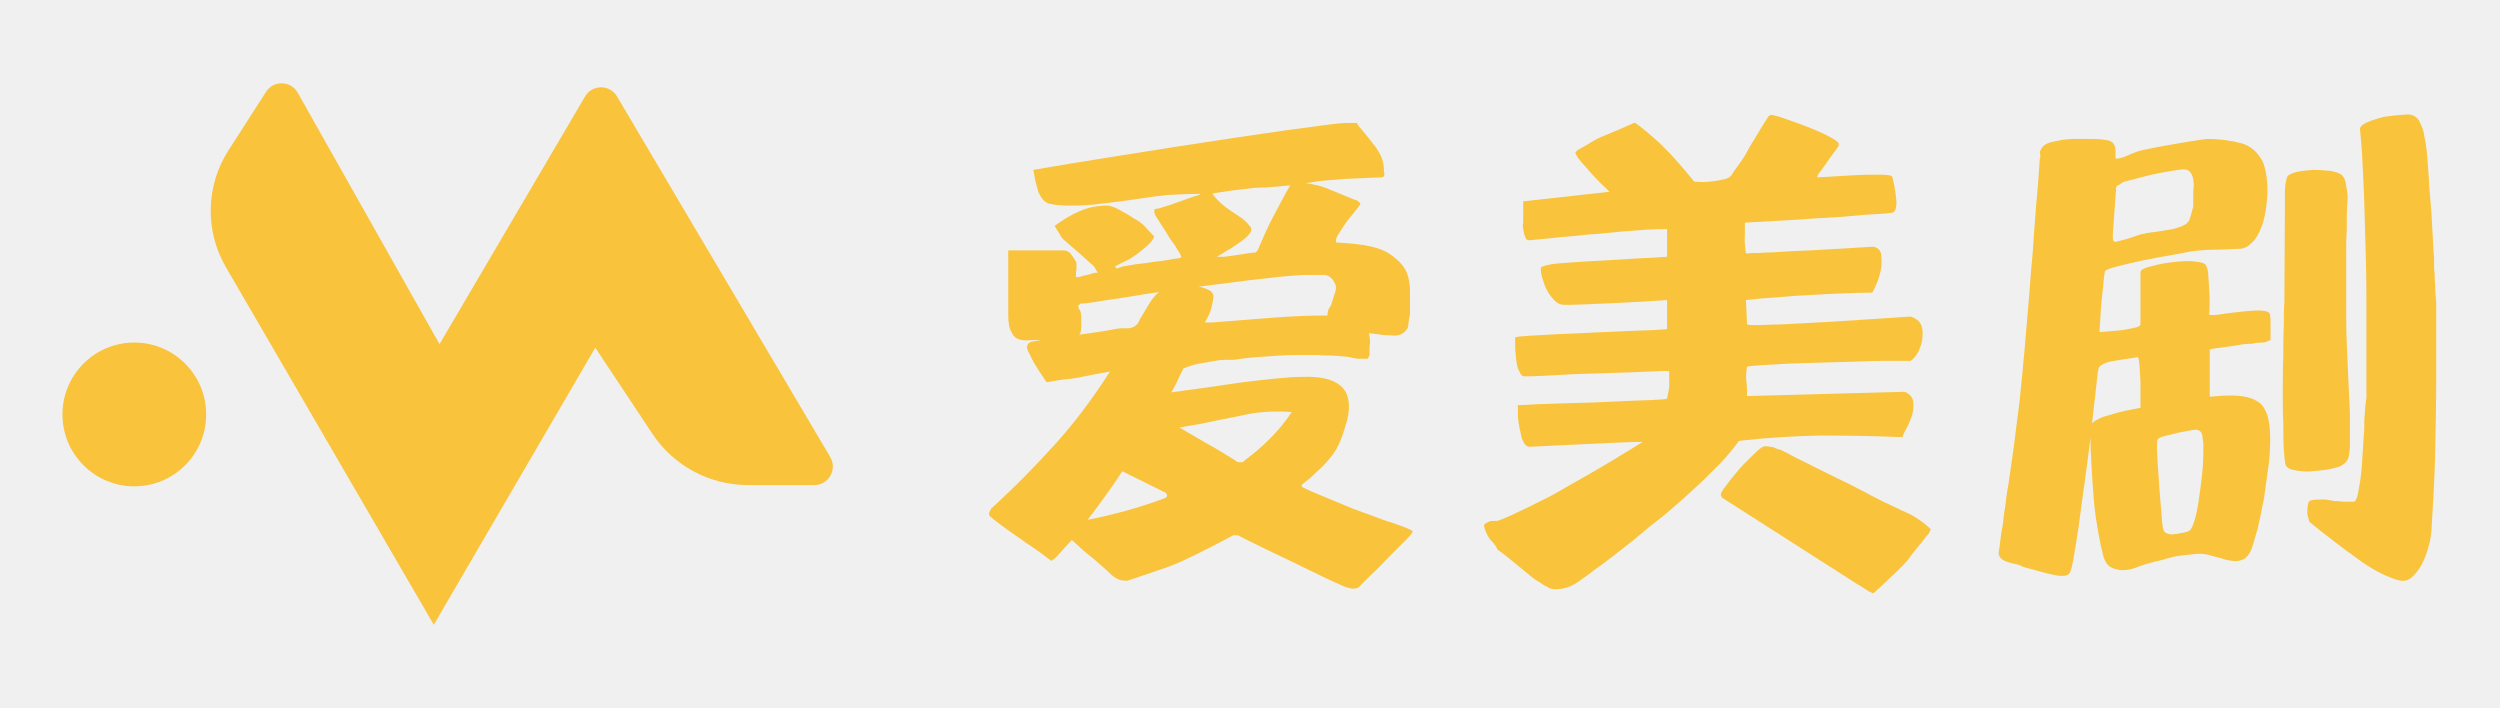
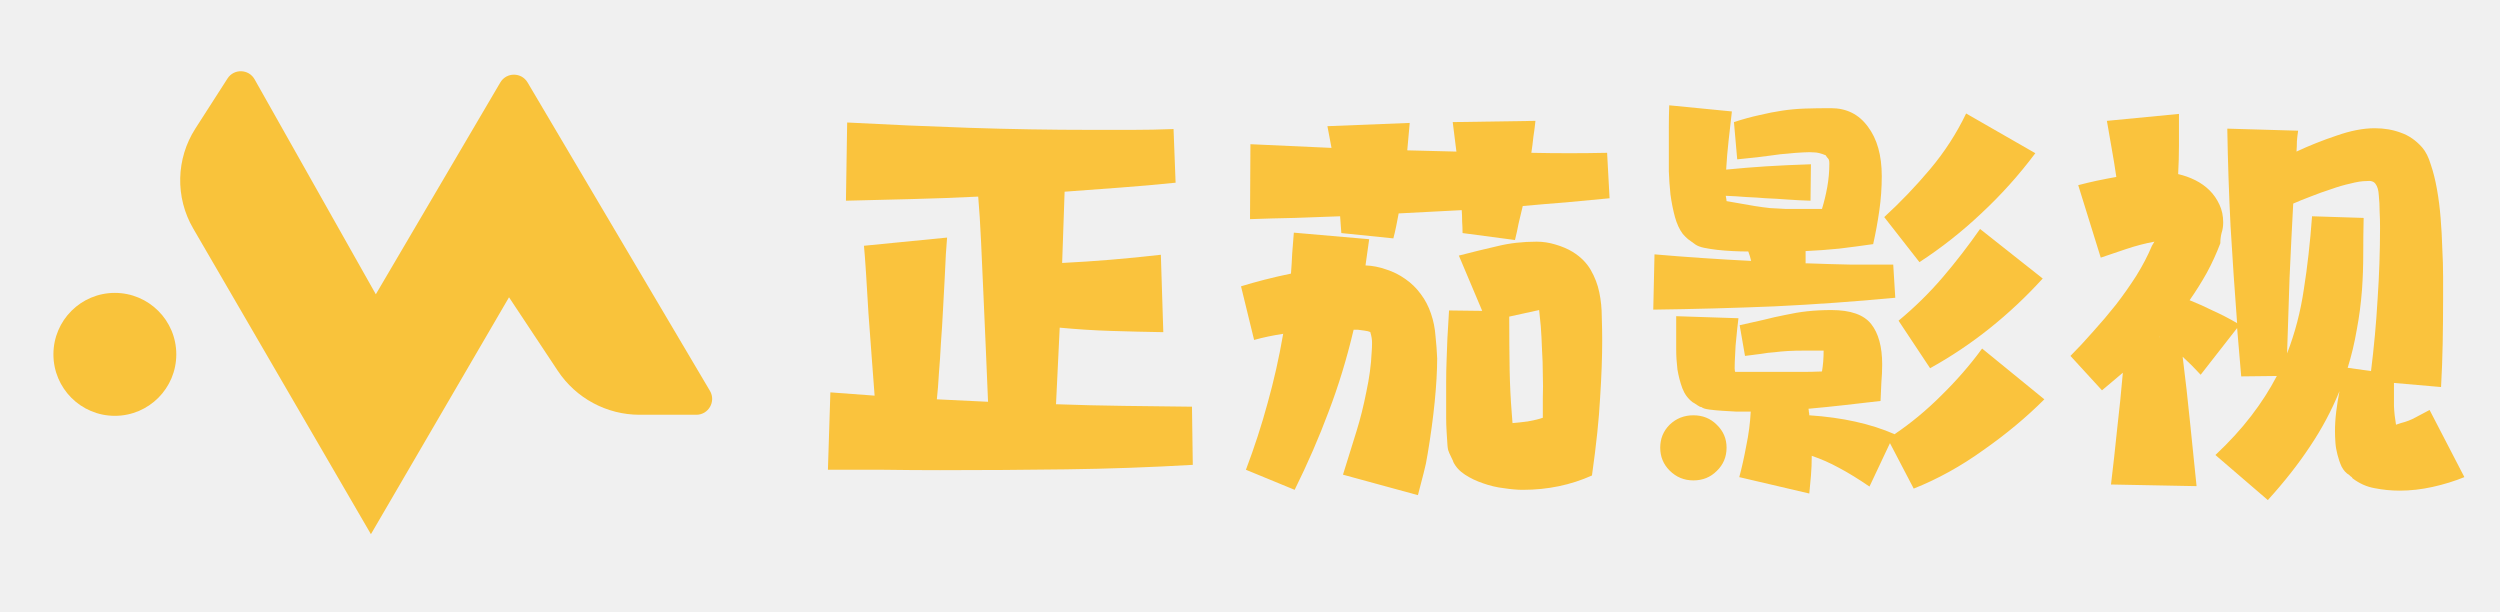
- <svg xmlns="http://www.w3.org/2000/svg" width="113" height="32" viewBox="0 0 113 32" fill="none">
-   <g clip-path="url(#clip0_18248_32481)">
-     <path d="M10.211 12.076L19.607 28.237L26.907 15.714L29.485 19.602C30.447 21.053 32.071 21.925 33.81 21.925H36.808C37.456 21.925 37.856 21.22 37.529 20.662L27.888 4.358C27.564 3.81 26.771 3.81 26.447 4.358L19.866 15.555L13.457 4.191C13.147 3.643 12.366 3.619 12.026 4.15L10.327 6.796C9.3 8.395 9.255 10.435 10.211 12.076Z" fill="#F9C33B" />
-     <path d="M6.071 21.982C7.865 21.982 9.319 20.527 9.319 18.732C9.319 16.938 7.865 15.483 6.071 15.483C4.277 15.483 2.823 16.938 2.823 18.732C2.823 20.527 4.277 21.982 6.071 21.982Z" fill="#F9C33B" />
+ <svg xmlns="http://www.w3.org/2000/svg" width="180" height="44" viewBox="0 0 180 44" fill="none">
+   <g clip-path="url(#clip0_22093_72491)">
+     <path d="M13.909 16.449L26.706 38.461L36.649 21.404L40.161 26.699C41.471 28.676 43.684 29.863 46.052 29.863H50.136C51.018 29.863 51.563 28.903 51.117 28.144L37.985 5.936C37.544 5.19 36.465 5.19 36.023 5.936L27.059 21.188L18.33 5.709C17.907 4.962 16.843 4.93 16.381 5.652L14.066 9.257C12.669 11.434 12.607 14.213 13.909 16.449Z" fill="#F9C33B" />
+     <path d="M8.269 29.94C10.712 29.94 12.693 27.959 12.693 25.514C12.693 23.07 10.712 21.088 8.269 21.088C5.826 21.088 3.846 23.07 3.846 25.514C3.846 27.959 5.826 29.94 8.269 29.94Z" fill="#F9C33B" />
  </g>
-   <g clip-path="url(#clip1_18248_32481)">
-     <path d="M53.256 17.13C53.184 17.323 53.064 17.516 52.943 17.733C53.449 17.661 53.979 17.588 54.533 17.516C55.087 17.444 55.641 17.347 56.195 17.275C56.749 17.203 57.255 17.154 57.712 17.106C58.17 17.058 58.555 17.034 58.868 17.034C59.663 17.01 60.241 17.13 60.602 17.444C60.964 17.757 61.06 18.288 60.891 18.987C60.819 19.252 60.723 19.566 60.602 19.879C60.482 20.192 60.313 20.482 60.121 20.699C59.928 20.94 59.711 21.157 59.494 21.35C59.278 21.567 59.061 21.736 58.844 21.904V22.001C58.868 22.025 59.109 22.146 59.519 22.314C59.928 22.483 60.458 22.7 61.084 22.965C61.397 23.086 61.734 23.207 62.072 23.327C62.385 23.448 62.698 23.568 62.963 23.641C63.228 23.737 63.444 23.809 63.613 23.882C63.782 23.954 63.854 24.002 63.854 24.026C63.854 24.075 63.733 24.219 63.517 24.436C63.3 24.653 63.035 24.919 62.77 25.184C62.505 25.473 62.24 25.738 61.975 25.98C61.71 26.245 61.542 26.413 61.469 26.486C61.421 26.558 61.325 26.606 61.18 26.606C61.036 26.606 60.867 26.558 60.651 26.462C60.53 26.413 60.217 26.269 59.711 26.028C59.205 25.787 58.675 25.521 58.121 25.256C57.471 24.943 56.749 24.605 55.954 24.195H55.737C55.279 24.436 54.894 24.653 54.533 24.822C54.172 25.015 53.81 25.184 53.449 25.353C53.088 25.521 52.702 25.666 52.317 25.787C51.907 25.931 51.474 26.076 50.968 26.245H50.824C50.655 26.245 50.486 26.172 50.318 26.052C50.294 26.028 50.173 25.931 50.005 25.762C49.812 25.594 49.619 25.425 49.403 25.232C49.186 25.063 48.969 24.894 48.8 24.726C48.632 24.581 48.536 24.485 48.511 24.46L48.439 24.412L48.174 24.701L47.717 25.208C47.596 25.304 47.524 25.353 47.524 25.353L47.235 25.136C47.235 25.136 47.115 25.039 46.874 24.87C46.609 24.701 46.344 24.509 46.031 24.292C45.718 24.075 45.453 23.882 45.188 23.689C44.923 23.496 44.754 23.351 44.706 23.279V23.182L44.802 22.989C45.886 22.001 46.85 21.012 47.741 20.024C48.632 19.035 49.427 17.95 50.173 16.793C49.764 16.865 49.379 16.937 49.017 17.01C48.704 17.082 48.367 17.13 48.054 17.154C47.741 17.203 47.476 17.251 47.307 17.275C47.139 17.01 46.97 16.793 46.85 16.576C46.729 16.407 46.633 16.214 46.561 16.045C46.464 15.876 46.416 15.756 46.416 15.683C46.44 15.563 46.512 15.466 46.657 15.442C46.801 15.418 46.946 15.394 47.066 15.37H46.657C46.44 15.394 46.248 15.394 46.079 15.346C45.91 15.298 45.79 15.177 45.718 15.008C45.621 14.864 45.573 14.598 45.573 14.237V11.319H48.102C48.198 11.319 48.295 11.367 48.391 11.464C48.487 11.584 48.56 11.705 48.632 11.825C48.656 11.85 48.656 11.898 48.656 11.97V12.187C48.632 12.259 48.632 12.332 48.632 12.404V12.525H48.728C48.752 12.525 48.849 12.501 49.017 12.452C49.186 12.428 49.306 12.38 49.379 12.356C49.427 12.332 49.475 12.332 49.523 12.332H49.619L49.451 12.042L48.752 11.415L48.03 10.789C47.982 10.74 47.934 10.644 47.861 10.523C47.789 10.403 47.717 10.306 47.669 10.21C48.03 9.945 48.415 9.704 48.825 9.535C49.21 9.366 49.619 9.294 50.053 9.294C50.149 9.294 50.294 9.342 50.462 9.414C50.631 9.511 50.824 9.607 50.992 9.704C51.161 9.824 51.33 9.921 51.498 10.017C51.643 10.137 51.739 10.21 51.763 10.258L52.172 10.692C52.124 10.813 52.028 10.957 51.859 11.102C51.691 11.247 51.522 11.391 51.354 11.512C51.185 11.633 50.992 11.753 50.824 11.825C50.631 11.922 50.486 11.994 50.39 12.042L50.486 12.139L50.751 12.042L51.33 11.946C51.594 11.922 51.907 11.874 52.221 11.825C52.534 11.801 52.799 11.753 53.039 11.705C53.28 11.681 53.401 11.657 53.401 11.608L53.304 11.415C53.28 11.391 53.232 11.295 53.112 11.102C52.991 10.933 52.847 10.74 52.726 10.523C52.582 10.306 52.462 10.113 52.341 9.921C52.221 9.752 52.172 9.631 52.172 9.583C52.172 9.486 52.197 9.438 52.221 9.438C52.269 9.462 52.486 9.39 52.871 9.269L54.027 8.86C54.075 8.86 54.123 8.835 54.196 8.811C54.22 8.787 54.244 8.787 54.268 8.763C53.762 8.763 53.28 8.787 52.799 8.811C52.293 8.86 51.811 8.932 51.33 9.004C50.824 9.077 50.318 9.149 49.836 9.197C49.355 9.269 48.873 9.294 48.391 9.294C48.03 9.294 47.717 9.269 47.5 9.221C47.283 9.197 47.09 9.028 46.97 8.739C46.946 8.715 46.922 8.667 46.898 8.546C46.874 8.426 46.826 8.305 46.801 8.184C46.777 8.016 46.729 7.847 46.705 7.678C49.09 7.268 51.281 6.931 53.256 6.617C54.099 6.497 54.942 6.352 55.785 6.231C56.628 6.111 57.399 5.99 58.097 5.894C58.796 5.797 59.398 5.725 59.904 5.653C60.41 5.58 60.771 5.556 60.964 5.556H61.325C61.349 5.604 61.397 5.701 61.517 5.821C61.614 5.942 61.734 6.087 61.855 6.231C61.975 6.376 62.072 6.521 62.192 6.665C62.288 6.81 62.361 6.931 62.409 7.027C62.505 7.244 62.553 7.461 62.553 7.654C62.553 7.726 62.553 7.799 62.577 7.847C62.577 7.967 62.529 8.016 62.457 8.016L60.747 8.088L59.88 8.16C59.591 8.184 59.302 8.233 59.013 8.281C59.422 8.329 59.807 8.426 60.169 8.594C60.337 8.667 60.53 8.739 60.699 8.811C60.867 8.884 61.06 8.956 61.228 9.028C61.301 9.028 61.373 9.077 61.493 9.197C61.469 9.269 61.397 9.366 61.277 9.511C61.156 9.679 61.012 9.824 60.891 9.993C60.771 10.162 60.651 10.33 60.554 10.499C60.434 10.668 60.386 10.789 60.386 10.861V10.957C60.747 10.982 61.18 11.006 61.638 11.078C62.096 11.15 62.481 11.271 62.794 11.464C63.083 11.657 63.324 11.874 63.492 12.139C63.661 12.404 63.733 12.79 63.733 13.248V14.092C63.733 14.188 63.733 14.261 63.709 14.333C63.685 14.405 63.685 14.502 63.661 14.623C63.661 14.743 63.637 14.839 63.565 14.912C63.517 14.984 63.444 15.056 63.324 15.105C63.203 15.177 63.035 15.177 62.818 15.153C62.722 15.153 62.601 15.153 62.433 15.129C62.264 15.105 62.072 15.081 61.879 15.056C61.903 15.201 61.927 15.346 61.927 15.466C61.903 15.611 61.903 15.732 61.903 15.828V16.045C61.879 16.117 61.855 16.166 61.807 16.214H61.349C61.204 16.19 61.036 16.142 60.819 16.117C60.602 16.093 60.386 16.093 60.169 16.069C59.952 16.069 59.735 16.069 59.567 16.045H59.157C58.7 16.045 58.29 16.045 57.881 16.069C57.471 16.093 57.11 16.117 56.797 16.142C56.436 16.166 56.098 16.214 55.785 16.262C55.472 16.262 55.231 16.262 55.063 16.286C54.894 16.31 54.677 16.359 54.364 16.407C54.196 16.431 54.051 16.479 53.907 16.503C53.762 16.552 53.618 16.6 53.497 16.648C53.425 16.793 53.329 16.961 53.256 17.13ZM48.776 15.129C49.138 15.081 49.475 15.032 49.788 14.984C50.101 14.936 50.318 14.888 50.462 14.864C50.607 14.839 50.727 14.839 50.848 14.839C50.968 14.839 51.065 14.839 51.137 14.815C51.209 14.791 51.281 14.767 51.354 14.695C51.426 14.647 51.474 14.55 51.522 14.43C51.594 14.333 51.691 14.14 51.859 13.875C52.004 13.61 52.172 13.369 52.389 13.2C51.883 13.272 51.426 13.345 51.016 13.417C50.583 13.489 50.197 13.537 49.884 13.586C49.499 13.658 49.138 13.706 48.825 13.73L48.728 13.827C48.752 13.899 48.752 13.947 48.776 13.971C48.8 13.996 48.8 14.02 48.825 14.044C48.849 14.092 48.849 14.164 48.873 14.261V14.743C48.873 14.912 48.849 15.056 48.776 15.129ZM49.932 22.459C49.668 22.821 49.403 23.182 49.162 23.496C49.788 23.375 50.366 23.231 50.896 23.086C51.426 22.941 52.028 22.748 52.678 22.507L52.751 22.435V22.363L52.678 22.266L50.727 21.302C50.462 21.712 50.197 22.097 49.932 22.459ZM54.509 20.024C54.822 20.192 55.111 20.361 55.376 20.53C55.641 20.699 55.785 20.771 55.809 20.795C55.882 20.868 55.954 20.892 56.002 20.892H56.171L56.339 20.747C56.7 20.482 57.062 20.168 57.423 19.807C57.784 19.445 58.097 19.059 58.386 18.625L58.001 18.601C57.688 18.601 57.399 18.601 57.11 18.625C56.797 18.649 56.484 18.698 56.171 18.77L54.966 19.011C54.653 19.083 54.388 19.131 54.148 19.18C53.883 19.228 53.738 19.252 53.714 19.252L53.304 19.324C53.762 19.59 54.148 19.807 54.509 20.024ZM58.218 12.476C57.881 12.501 57.495 12.549 57.086 12.597C56.652 12.645 56.195 12.694 55.689 12.766C55.183 12.838 54.677 12.886 54.172 12.959C54.364 12.983 54.533 13.055 54.677 13.127C54.798 13.2 54.87 13.32 54.846 13.441C54.798 13.803 54.725 14.068 54.629 14.261C54.557 14.381 54.509 14.478 54.461 14.574H54.822C55.713 14.502 56.628 14.43 57.568 14.357C58.507 14.285 59.302 14.261 60 14.261C60 14.164 60.024 14.044 60.072 13.923C60.096 13.923 60.121 13.875 60.169 13.778C60.193 13.682 60.241 13.586 60.265 13.465C60.289 13.369 60.337 13.272 60.361 13.176C60.386 13.079 60.386 13.007 60.386 12.983C60.386 12.911 60.337 12.79 60.241 12.645C60.121 12.501 60 12.428 59.88 12.428H58.989C58.82 12.428 58.555 12.452 58.218 12.476ZM56.628 8.498C56.363 8.522 56.098 8.57 55.833 8.594C55.569 8.618 55.352 8.667 55.159 8.691C54.942 8.715 54.822 8.739 54.798 8.763C55.014 9.052 55.304 9.318 55.641 9.535C55.809 9.655 55.978 9.752 56.147 9.872C56.291 9.993 56.436 10.137 56.556 10.306V10.403C56.556 10.475 56.484 10.572 56.363 10.692C56.243 10.813 56.098 10.909 55.93 11.03C55.761 11.15 55.617 11.247 55.472 11.319C55.328 11.415 55.231 11.464 55.207 11.488C55.159 11.512 55.111 11.536 55.087 11.56C55.063 11.584 55.014 11.584 54.99 11.608H55.231C55.255 11.608 55.352 11.608 55.52 11.584C55.665 11.56 55.833 11.536 56.002 11.512C56.171 11.488 56.339 11.464 56.484 11.44C56.628 11.415 56.725 11.415 56.749 11.415L56.845 11.319C57.062 10.813 57.279 10.306 57.544 9.8C57.808 9.318 58.049 8.835 58.314 8.377L57.23 8.474C57.086 8.474 56.893 8.474 56.628 8.498Z" fill="#F9C33B" />
-     <path d="M78.579 7.461C78.651 7.365 78.772 7.196 78.916 6.955C79.037 6.714 79.181 6.472 79.35 6.207C79.519 5.918 79.711 5.604 79.928 5.267L80.024 5.194C80.121 5.194 80.338 5.243 80.675 5.363C81.012 5.484 81.373 5.604 81.734 5.749C82.047 5.87 82.385 6.014 82.698 6.183C82.963 6.328 83.107 6.424 83.107 6.497V6.593C83.083 6.617 83.035 6.714 82.939 6.834C82.842 6.955 82.746 7.099 82.626 7.268C82.505 7.437 82.409 7.582 82.312 7.702C82.216 7.823 82.168 7.895 82.168 7.919C82.144 7.992 82.12 8.016 82.12 8.016C82.746 7.992 83.324 7.943 83.83 7.919C84.239 7.895 84.649 7.895 85.01 7.895C85.371 7.895 85.54 7.943 85.54 8.016C85.612 8.305 85.66 8.57 85.684 8.787C85.709 8.98 85.733 9.149 85.709 9.318C85.684 9.486 85.636 9.583 85.54 9.607C85.492 9.631 85.371 9.631 85.154 9.655C84.938 9.679 84.649 9.679 84.336 9.704C83.998 9.728 83.637 9.776 83.252 9.8C82.842 9.824 82.457 9.848 82.047 9.872C81.108 9.945 80.048 9.993 78.868 10.065V10.668C78.844 10.861 78.868 11.126 78.916 11.44C78.916 11.464 78.989 11.464 79.157 11.44C79.326 11.44 79.543 11.44 79.808 11.415C80.073 11.415 80.386 11.391 80.723 11.367C81.06 11.343 81.421 11.343 81.783 11.319C82.626 11.271 83.589 11.223 84.673 11.15C84.89 11.198 85.01 11.319 85.034 11.536C85.058 11.753 85.058 11.97 85.01 12.211C84.962 12.452 84.89 12.669 84.793 12.886C84.697 13.103 84.649 13.2 84.625 13.224C84.215 13.224 83.685 13.248 83.035 13.272C82.385 13.296 81.783 13.345 81.18 13.369C80.578 13.417 80.048 13.465 79.615 13.489C79.157 13.537 78.941 13.562 78.916 13.562L78.965 14.647C78.965 14.671 79.061 14.695 79.278 14.695C79.495 14.695 79.759 14.695 80.121 14.671C80.458 14.671 80.843 14.647 81.301 14.623C81.734 14.598 82.192 14.574 82.65 14.55C83.734 14.478 84.986 14.405 86.359 14.309C86.6 14.381 86.768 14.526 86.841 14.695C86.913 14.888 86.913 15.081 86.889 15.298C86.865 15.515 86.792 15.732 86.696 15.925C86.576 16.117 86.479 16.238 86.359 16.31H85.588C85.179 16.31 84.721 16.31 84.215 16.334C83.685 16.359 83.131 16.359 82.553 16.383C81.975 16.407 81.445 16.407 80.94 16.431C80.434 16.455 80 16.479 79.639 16.503C79.278 16.527 79.037 16.552 78.965 16.576C78.916 16.865 78.916 17.106 78.941 17.275C78.965 17.444 78.965 17.661 78.965 17.902L86.094 17.709C86.311 17.805 86.455 17.95 86.479 18.167C86.503 18.384 86.479 18.601 86.407 18.818C86.335 19.035 86.238 19.252 86.142 19.421C86.046 19.59 85.998 19.71 85.998 19.758C84.745 19.71 83.517 19.686 82.288 19.686C81.06 19.71 79.832 19.783 78.603 19.927C78.266 20.385 77.881 20.843 77.447 21.253C77.014 21.688 76.58 22.097 76.147 22.483C75.713 22.869 75.304 23.231 74.894 23.544C74.485 23.858 74.147 24.147 73.834 24.412C73.521 24.653 73.232 24.894 72.943 25.111C72.63 25.353 72.341 25.57 72.028 25.787C71.859 25.931 71.619 26.1 71.305 26.317C70.992 26.534 70.655 26.631 70.342 26.631C70.174 26.631 70.029 26.606 69.957 26.534C69.836 26.486 69.716 26.413 69.595 26.317C69.451 26.245 69.282 26.124 69.114 25.98L68.054 25.111L67.693 24.846C67.621 24.677 67.5 24.533 67.356 24.388C67.235 24.219 67.139 24.026 67.091 23.834C67.067 23.761 67.067 23.713 67.139 23.665C67.187 23.641 67.259 23.592 67.331 23.568C67.38 23.544 67.452 23.544 67.572 23.544H67.693C67.958 23.448 68.247 23.327 68.584 23.158C68.897 23.014 69.258 22.845 69.62 22.652C69.981 22.483 70.342 22.29 70.703 22.073C71.065 21.856 71.426 21.663 71.763 21.47C72.558 21.012 73.401 20.506 74.244 19.976C74.051 19.976 73.714 19.976 73.232 20C72.727 20.024 72.221 20.048 71.691 20.072C71.137 20.096 70.631 20.12 70.149 20.144C69.668 20.168 69.331 20.192 69.138 20.192C69.017 20.192 68.945 20.12 68.873 20C68.801 19.879 68.752 19.71 68.728 19.541C68.68 19.373 68.656 19.204 68.632 19.035C68.608 18.866 68.608 18.746 68.608 18.649V18.312C68.632 18.312 68.825 18.312 69.186 18.288C69.523 18.264 69.933 18.264 70.438 18.239C70.944 18.215 71.474 18.215 72.052 18.191C72.606 18.167 73.136 18.143 73.642 18.119C74.124 18.095 74.533 18.095 74.846 18.071C75.159 18.047 75.328 18.047 75.352 18.022C75.4 17.781 75.424 17.612 75.448 17.516V16.793C75.448 16.768 75.304 16.768 75.039 16.768C74.774 16.793 74.412 16.793 74.003 16.817C73.594 16.841 73.112 16.841 72.606 16.865C72.1 16.889 71.594 16.889 71.113 16.913C70.631 16.937 70.198 16.961 69.788 16.985C69.379 17.01 69.09 17.01 68.897 17.01C68.825 17.01 68.752 16.961 68.704 16.841C68.632 16.72 68.584 16.6 68.56 16.431C68.536 16.286 68.512 16.142 68.512 15.997C68.487 15.852 68.487 15.732 68.487 15.659V15.249C68.536 15.225 68.728 15.201 69.09 15.177C69.451 15.153 69.885 15.129 70.39 15.105C70.896 15.081 71.426 15.056 72.028 15.032C72.606 15.008 73.136 14.984 73.642 14.96C74.124 14.936 74.533 14.936 74.87 14.912C75.183 14.888 75.352 14.888 75.352 14.864V13.562C74.605 13.61 73.931 13.658 73.305 13.682C72.751 13.706 72.245 13.73 71.739 13.754C71.233 13.778 70.872 13.778 70.703 13.778C70.559 13.778 70.414 13.73 70.294 13.61C70.174 13.489 70.053 13.345 69.957 13.176C69.86 13.007 69.788 12.838 69.74 12.645C69.668 12.452 69.644 12.284 69.644 12.115C69.644 12.066 69.764 12.018 70.005 11.97C70.077 11.946 70.246 11.922 70.535 11.898C70.824 11.874 71.161 11.85 71.57 11.825C71.956 11.801 72.365 11.777 72.823 11.753C73.256 11.729 73.666 11.705 74.027 11.681C74.388 11.657 74.701 11.657 74.966 11.633C75.207 11.608 75.328 11.608 75.352 11.608V10.354C75.111 10.354 74.798 10.354 74.412 10.379C74.027 10.403 73.618 10.451 73.184 10.475C72.727 10.523 72.293 10.572 71.835 10.596C71.378 10.644 70.944 10.692 70.559 10.716C70.174 10.764 69.86 10.789 69.595 10.813C69.331 10.837 69.162 10.861 69.114 10.861C69.041 10.861 68.969 10.813 68.945 10.716C68.897 10.62 68.873 10.499 68.849 10.354C68.825 10.258 68.825 10.162 68.849 10.065V9.101L72.751 8.667C72.462 8.401 72.197 8.136 71.98 7.895C71.787 7.678 71.619 7.485 71.45 7.292C71.281 7.099 71.209 6.955 71.209 6.882L71.305 6.786C71.522 6.665 71.739 6.545 71.932 6.424C72.124 6.304 72.317 6.207 72.51 6.135C72.919 5.966 73.377 5.773 73.859 5.556H73.931C73.955 5.604 74.003 5.628 74.051 5.653C74.099 5.677 74.147 5.725 74.172 5.749L74.292 5.846C74.75 6.207 75.159 6.593 75.52 6.979C75.882 7.365 76.219 7.774 76.58 8.209C76.845 8.233 77.086 8.233 77.303 8.209C77.495 8.184 77.688 8.16 77.881 8.112C78.049 8.088 78.194 8.016 78.266 7.919C78.314 7.823 78.411 7.678 78.579 7.461ZM78.073 21.88C78.242 21.639 78.459 21.398 78.676 21.133C78.892 20.892 79.133 20.675 79.35 20.458C79.543 20.265 79.687 20.168 79.808 20.168C79.88 20.168 80 20.192 80.169 20.217C80.289 20.289 80.386 20.313 80.506 20.337C80.53 20.361 80.626 20.41 80.843 20.506C81.036 20.627 81.277 20.747 81.59 20.892C81.879 21.036 82.192 21.205 82.553 21.374C82.891 21.543 83.228 21.712 83.541 21.856C83.854 22.025 84.119 22.146 84.336 22.266C84.552 22.387 84.697 22.459 84.745 22.483C85.058 22.652 85.323 22.773 85.588 22.893C85.829 23.014 86.094 23.134 86.359 23.255C86.624 23.399 86.913 23.592 87.178 23.834L87.274 23.93L87.178 24.123C87.105 24.195 87.009 24.316 86.865 24.509C86.696 24.701 86.527 24.919 86.359 25.136C86.287 25.256 86.142 25.425 85.973 25.594C85.781 25.787 85.588 25.98 85.395 26.148C85.179 26.365 84.938 26.582 84.673 26.823C84.552 26.775 84.456 26.727 84.36 26.655C84.287 26.606 84.191 26.558 84.095 26.486C83.998 26.438 83.926 26.389 83.854 26.341L77.857 22.507L77.784 22.411V22.338C77.784 22.266 77.881 22.122 78.073 21.88Z" fill="#F9C33B" />
-     <path d="M90.416 24.412C90.441 24.195 90.489 23.93 90.537 23.641C90.561 23.351 90.609 23.062 90.657 22.748C90.681 22.459 90.73 22.17 90.778 21.904C90.946 20.795 91.115 19.541 91.284 18.143C91.428 16.769 91.573 15.177 91.717 13.393C91.765 12.742 91.813 12.067 91.886 11.319C91.934 10.596 91.982 9.921 92.03 9.318C92.102 8.594 92.15 7.895 92.199 7.196C92.223 7.148 92.223 7.075 92.223 6.979C92.199 6.907 92.199 6.834 92.223 6.81C92.295 6.641 92.391 6.545 92.56 6.473C92.704 6.424 92.921 6.376 93.186 6.328C93.283 6.304 93.451 6.304 93.668 6.28H94.342C94.583 6.28 94.8 6.28 95.017 6.304C95.209 6.328 95.354 6.352 95.426 6.4C95.547 6.473 95.619 6.617 95.619 6.81V7.172C95.739 7.172 95.884 7.148 96.052 7.075C96.221 7.003 96.389 6.931 96.582 6.858C96.703 6.81 96.944 6.762 97.305 6.69C97.642 6.617 98.003 6.569 98.365 6.497C98.774 6.424 99.232 6.352 99.737 6.28C100.34 6.28 100.845 6.352 101.303 6.473C101.736 6.593 102.05 6.882 102.266 7.292C102.387 7.558 102.459 7.919 102.483 8.353C102.507 8.787 102.459 9.221 102.387 9.631C102.363 9.8 102.315 9.969 102.266 10.138C102.194 10.331 102.122 10.499 102.025 10.668C101.929 10.837 101.809 10.957 101.664 11.078C101.52 11.199 101.351 11.247 101.183 11.247C100.58 11.271 100.123 11.295 99.761 11.295C99.4 11.319 99.135 11.343 99.015 11.367C98.894 11.392 98.654 11.44 98.244 11.512C97.835 11.584 97.401 11.657 96.944 11.753C96.486 11.85 96.052 11.946 95.691 12.043C95.33 12.139 95.137 12.211 95.137 12.284C95.113 12.404 95.089 12.621 95.065 12.911C95.041 13.2 94.993 13.513 94.969 13.827C94.944 14.188 94.92 14.598 94.896 15.008C95.234 14.984 95.547 14.96 95.811 14.936C96.028 14.912 96.245 14.864 96.462 14.816C96.654 14.791 96.751 14.719 96.751 14.647V12.332C96.727 12.235 96.847 12.139 97.112 12.067C97.377 11.994 97.666 11.922 98.003 11.874C98.341 11.825 98.678 11.801 98.991 11.801C99.304 11.825 99.521 11.85 99.641 11.922C99.713 11.97 99.786 12.115 99.81 12.356C99.834 12.621 99.834 12.886 99.858 13.152C99.882 13.465 99.882 13.827 99.858 14.237H100.099C100.195 14.237 100.388 14.213 100.653 14.164C100.918 14.14 101.207 14.092 101.496 14.068C101.785 14.044 102.05 14.02 102.266 14.044C102.483 14.068 102.604 14.116 102.604 14.237C102.628 14.357 102.628 14.478 102.628 14.55V15.37L102.387 15.466C102.266 15.491 102.17 15.491 102.074 15.491C101.977 15.491 101.881 15.515 101.785 15.539C101.712 15.539 101.568 15.539 101.375 15.563C101.183 15.587 100.99 15.635 100.773 15.659C100.556 15.684 100.388 15.708 100.219 15.732C100.051 15.756 99.93 15.78 99.882 15.78V17.926C99.93 17.926 100.051 17.926 100.267 17.902C100.46 17.878 100.701 17.878 100.99 17.878C101.544 17.902 101.953 18.022 102.218 18.288C102.459 18.553 102.579 18.987 102.604 19.541C102.628 19.951 102.604 20.41 102.555 20.916C102.483 21.446 102.411 21.977 102.339 22.483C102.242 22.99 102.146 23.472 102.05 23.882C101.929 24.316 101.833 24.629 101.761 24.846C101.664 25.063 101.544 25.208 101.399 25.28C101.255 25.353 101.086 25.377 100.918 25.353C100.749 25.328 100.556 25.304 100.388 25.232C100.195 25.184 100.026 25.136 99.858 25.087C99.665 25.039 99.448 25.015 99.232 25.039C99.015 25.063 98.798 25.087 98.581 25.111C98.365 25.136 98.148 25.184 97.979 25.232C97.787 25.304 97.642 25.328 97.546 25.353C97.233 25.425 96.895 25.521 96.582 25.642C96.269 25.763 96.004 25.787 95.811 25.763C95.643 25.738 95.498 25.69 95.378 25.618C95.257 25.546 95.137 25.377 95.065 25.111C94.993 24.846 94.92 24.509 94.848 24.099C94.776 23.713 94.704 23.255 94.655 22.748C94.607 22.146 94.559 21.567 94.535 21.037C94.511 20.53 94.487 20.096 94.487 19.783C94.415 20.434 94.318 21.133 94.222 21.832C94.126 22.532 94.029 23.183 93.957 23.785C93.861 24.388 93.788 24.87 93.716 25.28C93.644 25.69 93.572 25.907 93.523 25.931C93.451 26.004 93.355 26.028 93.258 26.028C93.138 26.028 93.042 26.028 92.945 26.004C92.825 25.98 92.704 25.956 92.584 25.931L91.428 25.618C91.356 25.57 91.235 25.521 91.115 25.497C90.995 25.473 90.874 25.449 90.754 25.401C90.633 25.377 90.513 25.304 90.441 25.232C90.368 25.16 90.32 25.063 90.344 24.943C90.368 24.822 90.392 24.653 90.416 24.412ZM94.752 17.444C94.704 17.902 94.631 18.481 94.559 19.132C94.655 19.035 94.824 18.939 95.065 18.842C95.306 18.77 95.547 18.698 95.811 18.625C96.1 18.553 96.414 18.505 96.751 18.432V17.275C96.727 16.986 96.727 16.72 96.703 16.479C96.679 16.238 96.654 16.117 96.606 16.142C96.51 16.166 96.365 16.19 96.173 16.214C95.956 16.238 95.763 16.286 95.571 16.31C95.378 16.334 95.209 16.383 95.065 16.455C94.92 16.527 94.848 16.6 94.848 16.72C94.824 16.744 94.8 16.986 94.752 17.444ZM95.619 8.932C95.595 9.149 95.595 9.366 95.571 9.583C95.547 9.824 95.547 10.041 95.522 10.258C95.498 10.475 95.498 10.62 95.498 10.74C95.498 10.861 95.547 10.933 95.619 10.933C95.643 10.933 95.715 10.909 95.811 10.885C95.908 10.861 95.98 10.837 96.004 10.837C96.028 10.837 96.076 10.813 96.173 10.789C96.245 10.764 96.341 10.74 96.462 10.692C96.558 10.668 96.654 10.62 96.751 10.596C96.823 10.572 96.871 10.572 96.895 10.572C96.968 10.547 97.088 10.523 97.281 10.499C97.473 10.475 97.69 10.451 97.907 10.403C98.124 10.379 98.316 10.331 98.533 10.258C98.726 10.186 98.846 10.114 98.918 10.017C98.943 9.993 98.967 9.921 98.991 9.848C99.015 9.776 99.039 9.679 99.063 9.607C99.087 9.535 99.111 9.438 99.135 9.342V8.836C99.135 8.715 99.135 8.57 99.159 8.426C99.159 7.919 99.015 7.654 98.702 7.654C98.605 7.654 98.413 7.678 98.148 7.726C97.859 7.775 97.57 7.823 97.257 7.895C96.944 7.967 96.679 8.04 96.414 8.112C96.149 8.184 96.004 8.209 95.956 8.233C95.836 8.329 95.739 8.377 95.715 8.377L95.643 8.474C95.643 8.57 95.643 8.715 95.619 8.932ZM97.522 20.844C97.546 21.181 97.57 21.543 97.594 21.953C97.618 22.363 97.666 22.748 97.69 23.11C97.714 23.496 97.738 23.737 97.762 23.858C97.787 23.978 97.835 24.075 97.931 24.099C98.027 24.147 98.124 24.171 98.244 24.147C98.341 24.147 98.437 24.123 98.557 24.099C98.678 24.075 98.75 24.075 98.798 24.051C98.918 24.026 98.991 23.978 99.015 23.93C99.135 23.761 99.207 23.52 99.28 23.183C99.352 22.869 99.4 22.507 99.448 22.146C99.496 21.784 99.545 21.422 99.569 21.061C99.593 20.723 99.593 20.434 99.593 20.168C99.593 20.024 99.569 19.855 99.545 19.686C99.521 19.517 99.4 19.421 99.232 19.421C99.159 19.421 99.063 19.445 98.918 19.469C98.75 19.493 98.581 19.541 98.413 19.566C98.244 19.614 98.076 19.662 97.931 19.686C97.762 19.734 97.666 19.759 97.618 19.783C97.546 19.831 97.522 19.855 97.522 19.879C97.498 19.903 97.498 19.976 97.498 20.072V20.265C97.498 20.313 97.498 20.506 97.522 20.844ZM103.23 20.337C103.206 20.024 103.206 19.614 103.206 19.156C103.182 18.698 103.182 18.215 103.182 17.661C103.182 17.106 103.182 16.6 103.206 16.093C103.206 15.587 103.206 15.129 103.23 14.695C103.23 14.285 103.23 13.947 103.254 13.682L103.278 9.245V8.715C103.278 8.45 103.302 8.233 103.374 8.016C103.398 7.919 103.543 7.847 103.784 7.775C104 7.726 104.265 7.702 104.554 7.678C104.819 7.678 105.084 7.702 105.349 7.726C105.614 7.775 105.783 7.847 105.855 7.919C105.927 7.992 106 8.112 106.024 8.257C106.048 8.402 106.072 8.546 106.096 8.691C106.12 8.86 106.12 9.053 106.096 9.221C106.072 9.655 106.072 10.041 106.072 10.403C106.048 10.764 106.048 11.126 106.048 11.488V13.851C106.048 14.405 106.048 14.936 106.072 15.491C106.096 16.045 106.12 16.6 106.144 17.154C106.168 17.709 106.192 18.215 106.216 18.649V20.12C106.216 20.265 106.192 20.434 106.168 20.602C106.144 20.795 106 20.964 105.759 21.085C105.686 21.109 105.542 21.157 105.301 21.205C105.036 21.253 104.771 21.278 104.506 21.302C104.217 21.326 103.952 21.302 103.736 21.253C103.495 21.229 103.35 21.133 103.302 20.988C103.278 20.892 103.254 20.675 103.23 20.337ZM106.987 5.532C107.204 5.436 107.445 5.363 107.71 5.291C107.975 5.243 108.239 5.219 108.504 5.195C108.769 5.17 108.938 5.17 109.01 5.195C109.155 5.243 109.275 5.339 109.347 5.46C109.42 5.604 109.492 5.773 109.54 5.942C109.612 6.304 109.685 6.665 109.709 7.051C109.733 7.437 109.781 7.919 109.805 8.474C109.853 9.028 109.901 9.559 109.925 10.065C109.95 10.572 109.974 11.03 109.998 11.392C110.022 11.56 110.022 11.705 110.022 11.825V12.115C110.022 12.139 110.022 12.211 110.046 12.356C110.046 12.525 110.046 12.694 110.07 12.862C110.07 13.055 110.07 13.224 110.094 13.393C110.118 13.562 110.118 13.682 110.118 13.73V16.841C110.118 18.071 110.094 19.252 110.07 20.434C110.046 21.615 109.974 22.797 109.901 23.978C109.901 24.051 109.877 24.219 109.829 24.485C109.757 24.75 109.685 25.039 109.564 25.304C109.444 25.594 109.275 25.835 109.082 26.028C108.89 26.245 108.649 26.293 108.384 26.221C107.83 26.052 107.204 25.738 106.529 25.232C105.855 24.75 105.132 24.195 104.386 23.592L104.338 23.424C104.314 23.327 104.29 23.255 104.29 23.231C104.29 22.941 104.314 22.748 104.362 22.676C104.41 22.604 104.579 22.58 104.843 22.58H105.108C105.205 22.604 105.301 22.604 105.397 22.628C105.494 22.652 105.59 22.652 105.711 22.652C105.807 22.676 105.903 22.676 105.975 22.676H106.409C106.505 22.628 106.578 22.411 106.626 22.049C106.698 21.688 106.746 21.278 106.77 20.844C106.794 20.434 106.818 20.024 106.843 19.662C106.867 19.493 106.867 19.325 106.867 19.204V18.987L106.915 18.336C106.939 18.215 106.939 18.071 106.963 17.95V14.188C106.963 13.489 106.963 12.669 106.939 11.777C106.915 10.885 106.891 10.041 106.867 9.197C106.843 8.377 106.794 7.654 106.77 7.027C106.722 6.424 106.698 6.038 106.674 5.87C106.65 5.749 106.77 5.629 106.987 5.532Z" fill="#F9C33B" />
-   </g>
+   <path d="M156.886 8.201C156.886 8.948 156.886 9.685 156.886 10.412C156.886 11.12 156.866 11.827 156.827 12.535C157.259 12.633 157.672 12.781 158.065 12.977C158.458 13.174 158.802 13.419 159.097 13.714C159.392 14.009 159.628 14.353 159.805 14.746C159.982 15.12 160.07 15.542 160.07 16.014C160.07 16.289 160.031 16.545 159.952 16.781C159.893 17.017 159.864 17.262 159.864 17.518C159.588 18.245 159.264 18.953 158.891 19.641C158.517 20.309 158.104 20.968 157.652 21.616C158.242 21.852 158.812 22.108 159.362 22.383C159.932 22.638 160.502 22.933 161.072 23.267C160.896 20.948 160.738 18.628 160.601 16.309C160.483 13.97 160.404 11.621 160.365 9.262L165.466 9.41C165.426 9.665 165.397 9.921 165.377 10.176C165.377 10.412 165.367 10.658 165.348 10.913C166.272 10.481 167.235 10.098 168.237 9.763C169.24 9.41 170.154 9.233 170.979 9.233C171.667 9.233 172.296 9.341 172.866 9.557C173.436 9.754 173.947 10.107 174.399 10.618C174.655 10.913 174.861 11.326 175.019 11.857C175.195 12.368 175.343 12.957 175.461 13.626C175.579 14.274 175.667 14.972 175.726 15.719C175.785 16.447 175.824 17.164 175.844 17.872C175.883 18.579 175.903 19.257 175.903 19.906C175.903 20.535 175.903 21.076 175.903 21.528C175.903 22.589 175.893 23.651 175.874 24.712C175.854 25.754 175.815 26.805 175.756 27.867L172.365 27.572V27.955C172.365 28.348 172.365 28.771 172.365 29.223C172.385 29.675 172.434 30.127 172.512 30.579L172.866 30.461C173.259 30.363 173.613 30.226 173.928 30.049C174.262 29.872 174.596 29.695 174.93 29.518L177.436 34.353C176.709 34.648 175.942 34.884 175.137 35.061C174.331 35.238 173.544 35.326 172.778 35.326C172.168 35.326 171.569 35.267 170.979 35.15C170.409 35.051 169.878 34.815 169.387 34.442C169.367 34.422 169.348 34.393 169.328 34.353C169.308 34.334 169.279 34.314 169.24 34.294L169.151 34.206C168.915 34.068 168.729 33.862 168.591 33.587C168.473 33.331 168.375 33.046 168.296 32.732C168.218 32.437 168.168 32.142 168.149 31.847C168.129 31.552 168.119 31.287 168.119 31.051C168.119 30.579 168.149 30.108 168.208 29.636C168.267 29.145 168.345 28.653 168.444 28.162C167.874 29.557 167.166 30.884 166.321 32.142C165.475 33.42 164.463 34.707 163.284 36.005L159.51 32.761C160.512 31.818 161.367 30.884 162.075 29.96C162.802 29.017 163.421 28.053 163.932 27.071L161.367 27.1L161.072 23.621L158.448 26.982C158.036 26.53 157.603 26.098 157.151 25.685C157.348 27.238 157.524 28.81 157.682 30.402C157.839 31.975 157.996 33.508 158.153 35.002L151.991 34.884C152.148 33.587 152.296 32.26 152.433 30.904C152.591 29.547 152.728 28.191 152.846 26.835C152.591 27.051 152.335 27.267 152.08 27.483C151.844 27.68 151.598 27.887 151.343 28.103L149.072 25.626C149.603 25.095 150.144 24.515 150.694 23.886C151.264 23.257 151.814 22.609 152.345 21.94C152.876 21.253 153.367 20.555 153.819 19.847C154.271 19.12 154.645 18.402 154.94 17.695L155.117 17.4C154.468 17.518 153.79 17.695 153.082 17.931C152.375 18.166 151.765 18.373 151.254 18.55L149.632 13.331C150.085 13.213 150.537 13.105 150.989 13.007C151.46 12.908 151.922 12.82 152.375 12.741C152.276 12.053 152.168 11.385 152.05 10.736C151.932 10.068 151.814 9.39 151.696 8.702L156.886 8.201ZM165.112 14.658C165.014 16.466 164.925 18.265 164.846 20.053C164.787 21.842 164.729 23.641 164.67 25.449C165.24 23.975 165.643 22.432 165.878 20.82C166.134 19.208 166.33 17.459 166.468 15.572L170.183 15.69C170.163 16.555 170.154 17.419 170.154 18.284C170.154 19.149 170.124 20.004 170.065 20.849C169.987 21.872 169.859 22.845 169.682 23.768C169.525 24.692 169.308 25.596 169.033 26.481L170.714 26.717C170.93 24.987 171.087 23.267 171.186 21.557C171.304 19.827 171.363 18.098 171.363 16.368C171.363 15.975 171.353 15.591 171.333 15.218C171.333 14.825 171.313 14.442 171.274 14.068C171.254 13.695 171.176 13.419 171.038 13.242C170.92 13.066 170.704 12.997 170.39 13.036C170.075 13.036 169.692 13.095 169.24 13.213C168.788 13.311 168.316 13.449 167.824 13.626C167.333 13.783 166.842 13.96 166.35 14.156C165.878 14.334 165.466 14.501 165.112 14.658ZM155.529 24.27C155.51 24.27 155.5 24.26 155.5 24.24L155.47 24.27H155.529Z" fill="#FAC33D" />
+   <path d="M124.696 8.024C124.618 8.712 124.539 9.41 124.46 10.117C124.382 10.805 124.323 11.503 124.283 12.211C125.286 12.112 126.249 12.034 127.173 11.975C128.116 11.916 129.188 11.867 130.387 11.827L130.357 14.451C129.748 14.432 129.178 14.402 128.647 14.363C128.136 14.324 127.635 14.294 127.143 14.274C126.672 14.235 126.2 14.206 125.728 14.186C125.256 14.147 124.765 14.117 124.254 14.098C124.293 14.294 124.313 14.422 124.313 14.481L124.991 14.599C125.522 14.697 125.974 14.776 126.347 14.835C126.721 14.894 127.084 14.943 127.438 14.982C127.792 15.002 128.156 15.021 128.529 15.041C128.922 15.041 129.384 15.041 129.915 15.041H131.183C131.34 14.53 131.468 13.999 131.566 13.449C131.664 12.899 131.713 12.338 131.713 11.768C131.713 11.591 131.684 11.473 131.625 11.415C131.566 11.356 131.507 11.277 131.448 11.179C131.114 11.041 130.839 10.972 130.623 10.972C130.426 10.953 130.161 10.953 129.826 10.972C129.433 10.992 129.06 11.021 128.706 11.061C128.372 11.08 128.018 11.12 127.645 11.179C127.291 11.218 126.908 11.267 126.495 11.326C126.082 11.365 125.61 11.415 125.079 11.473L124.844 8.79C125.512 8.574 126.121 8.407 126.672 8.289C127.242 8.152 127.792 8.043 128.323 7.965C128.853 7.886 129.394 7.837 129.944 7.817C130.514 7.798 131.143 7.788 131.831 7.788C132.952 7.788 133.836 8.23 134.485 9.115C135.153 9.999 135.487 11.188 135.487 12.682C135.487 13.508 135.429 14.334 135.311 15.159C135.193 15.985 135.045 16.791 134.868 17.577C134.043 17.695 133.227 17.803 132.421 17.901C131.635 17.98 130.829 18.039 130.003 18.078V18.874V18.962H130.18C131.261 19.002 132.284 19.031 133.247 19.051C134.21 19.051 135.232 19.051 136.313 19.051L136.46 21.439C133.532 21.714 130.632 21.921 127.763 22.058C124.893 22.176 121.984 22.255 119.035 22.294L119.124 18.314C120.264 18.412 121.414 18.501 122.573 18.579C123.733 18.658 124.903 18.727 126.082 18.786C126.023 18.53 125.954 18.304 125.876 18.108C125.522 18.108 125.148 18.098 124.755 18.078C124.362 18.058 123.989 18.029 123.635 17.99C123.301 17.95 122.986 17.901 122.691 17.842C122.416 17.783 122.21 17.704 122.072 17.606C121.856 17.449 121.679 17.321 121.541 17.223C121.423 17.125 121.296 16.997 121.158 16.84C120.922 16.525 120.735 16.122 120.598 15.631C120.46 15.12 120.352 14.579 120.274 14.009C120.215 13.439 120.175 12.879 120.156 12.329C120.156 11.758 120.156 11.267 120.156 10.854C120.156 10.324 120.156 9.783 120.156 9.233C120.156 8.663 120.165 8.112 120.185 7.582L124.696 8.024ZM136.077 31.906L134.603 35.032C133.797 34.481 133.06 34.029 132.392 33.675C131.743 33.322 131.094 33.036 130.446 32.82C130.446 33.331 130.426 33.813 130.387 34.265C130.347 34.717 130.308 35.14 130.269 35.533L125.227 34.353C125.404 33.705 125.571 32.958 125.728 32.113C125.905 31.267 126.013 30.442 126.052 29.636H125.699C125.561 29.636 125.335 29.636 125.021 29.636C124.706 29.616 124.372 29.597 124.018 29.577C123.684 29.557 123.369 29.528 123.075 29.488C122.78 29.449 122.593 29.39 122.514 29.312C122.436 29.312 122.328 29.262 122.19 29.164C122.052 29.066 121.944 28.997 121.866 28.958C121.532 28.702 121.286 28.368 121.129 27.955C120.971 27.523 120.853 27.071 120.775 26.599C120.716 26.108 120.686 25.626 120.686 25.154C120.686 24.683 120.686 24.25 120.686 23.857V22.766L125.168 22.913C125.148 23.031 125.119 23.287 125.079 23.68C125.04 24.053 125.001 24.456 124.962 24.889C124.942 25.302 124.922 25.695 124.903 26.068C124.883 26.442 124.893 26.678 124.932 26.776H128.529C129.08 26.776 129.522 26.776 129.856 26.776C130.21 26.776 130.652 26.766 131.183 26.746C131.222 26.511 131.252 26.275 131.271 26.039C131.291 25.783 131.301 25.518 131.301 25.243H129.944C129.473 25.243 129.07 25.253 128.736 25.272C128.401 25.292 128.077 25.321 127.763 25.361C127.448 25.38 127.124 25.42 126.79 25.479C126.475 25.518 126.092 25.567 125.64 25.626L125.256 23.415C125.866 23.277 126.436 23.149 126.966 23.031C127.497 22.894 128.018 22.776 128.529 22.678C129.06 22.56 129.591 22.471 130.121 22.412C130.672 22.353 131.252 22.324 131.861 22.324C133.237 22.324 134.19 22.658 134.721 23.326C135.252 23.995 135.517 24.968 135.517 26.245C135.517 26.658 135.497 27.09 135.458 27.543C135.438 27.975 135.419 28.417 135.399 28.869C134.554 28.968 133.699 29.066 132.834 29.164C131.969 29.262 131.094 29.351 130.21 29.43C130.229 29.508 130.239 29.587 130.239 29.665C130.259 29.724 130.269 29.803 130.269 29.901C132.647 30.058 134.691 30.511 136.402 31.258L136.372 31.287C137.571 30.481 138.711 29.538 139.792 28.456C140.893 27.375 141.866 26.255 142.711 25.095L147.193 28.751C145.895 30.049 144.431 31.267 142.8 32.407C141.188 33.567 139.517 34.491 137.787 35.179L136.077 31.906ZM135.664 15.631C136.824 14.569 137.925 13.419 138.967 12.181C140.008 10.943 140.873 9.606 141.561 8.171L146.544 11.031C145.365 12.604 144.067 14.049 142.652 15.365C141.257 16.682 139.773 17.852 138.2 18.874L135.664 15.631ZM136.696 23.09C137.856 22.127 138.908 21.095 139.851 19.994C140.795 18.894 141.699 17.724 142.564 16.486L147.075 20.053C145.895 21.351 144.618 22.55 143.242 23.651C141.886 24.732 140.461 25.685 138.967 26.511L136.696 23.09ZM119.536 32.23C119.536 31.582 119.762 31.032 120.215 30.579C120.686 30.127 121.256 29.901 121.925 29.901C122.593 29.901 123.153 30.127 123.605 30.579C124.077 31.032 124.313 31.582 124.313 32.23C124.313 32.899 124.077 33.459 123.605 33.911C123.153 34.363 122.593 34.589 121.925 34.589C121.256 34.589 120.686 34.353 120.215 33.882C119.762 33.43 119.536 32.879 119.536 32.23Z" fill="#FAC33D" />
+   <path d="M114.621 34.236C113.088 34.924 111.427 35.268 109.638 35.268C109.245 35.268 108.793 35.228 108.282 35.15C107.77 35.091 107.269 34.973 106.778 34.796C106.306 34.639 105.874 34.432 105.481 34.177C105.087 33.921 104.802 33.607 104.625 33.233V33.204L104.331 32.585V32.555C104.272 32.476 104.232 32.29 104.213 31.995C104.193 31.7 104.173 31.386 104.154 31.051C104.134 30.717 104.124 30.403 104.124 30.108C104.124 29.793 104.124 29.597 104.124 29.518C104.124 28.732 104.124 28.064 104.124 27.513C104.124 26.963 104.134 26.442 104.154 25.951C104.173 25.439 104.193 24.909 104.213 24.358C104.252 23.808 104.291 23.14 104.331 22.353L106.719 22.383L105.038 18.402C106.021 18.147 106.945 17.921 107.81 17.724C108.675 17.508 109.618 17.4 110.64 17.4C111.092 17.4 111.545 17.469 111.997 17.607C112.468 17.744 112.881 17.921 113.235 18.137C113.805 18.491 114.237 18.923 114.532 19.434C114.827 19.946 115.033 20.486 115.151 21.056C115.269 21.626 115.328 22.216 115.328 22.825C115.348 23.415 115.358 23.985 115.358 24.535C115.358 25.715 115.309 27.071 115.21 28.604C115.132 30.137 114.935 32.014 114.621 34.236ZM98.581 17.223L98.316 19.11C98.827 19.13 99.328 19.228 99.82 19.405C100.311 19.562 100.763 19.788 101.176 20.083C101.608 20.378 101.982 20.742 102.296 21.174C102.611 21.587 102.856 22.059 103.033 22.589C103.21 23.1 103.318 23.641 103.358 24.211C103.417 24.761 103.456 25.292 103.476 25.803C103.476 26.688 103.417 27.729 103.299 28.928C103.181 30.108 103.014 31.346 102.797 32.644C102.719 33.155 102.621 33.626 102.503 34.059C102.385 34.511 102.247 35.042 102.09 35.651L96.694 34.177L97.667 31.051C97.942 30.167 98.178 29.223 98.375 28.221C98.591 27.218 98.719 26.275 98.758 25.39C98.778 25.135 98.788 24.899 98.788 24.683C98.788 24.447 98.748 24.201 98.67 23.946C98.67 23.926 98.67 23.916 98.67 23.916C98.552 23.857 98.394 23.818 98.198 23.798C98.021 23.779 97.874 23.759 97.756 23.739H97.461C96.969 25.823 96.37 27.788 95.662 29.636C94.974 31.484 94.159 33.361 93.215 35.268L89.706 33.823C90.316 32.211 90.837 30.609 91.269 29.017C91.721 27.405 92.095 25.744 92.389 24.034C91.623 24.152 90.925 24.299 90.296 24.476L89.353 20.614C89.864 20.457 90.424 20.299 91.033 20.142C91.642 19.985 92.281 19.837 92.95 19.7C92.989 19.208 93.018 18.727 93.038 18.255C93.077 17.764 93.117 17.262 93.156 16.751L98.581 17.223ZM90.031 10.383L95.869 10.648L95.574 9.085L101.5 8.85L101.323 10.825L104.861 10.914L104.596 8.791L110.552 8.702C110.513 9.095 110.463 9.479 110.404 9.852C110.365 10.226 110.316 10.609 110.257 11.002C112.085 11.041 113.903 11.041 115.712 11.002L115.889 14.275C114.847 14.373 113.805 14.471 112.763 14.57C111.741 14.648 110.699 14.737 109.638 14.835C109.54 15.248 109.441 15.661 109.343 16.073C109.264 16.486 109.176 16.889 109.078 17.282L105.304 16.781C105.304 16.506 105.294 16.23 105.274 15.955C105.274 15.68 105.264 15.405 105.245 15.13C104.498 15.169 103.741 15.208 102.974 15.248C102.227 15.287 101.471 15.326 100.704 15.366C100.645 15.68 100.586 15.985 100.527 16.28C100.468 16.575 100.399 16.869 100.321 17.164L96.576 16.781L96.488 15.572C95.387 15.611 94.296 15.651 93.215 15.69C92.154 15.71 91.082 15.739 90.001 15.778L90.031 10.383ZM108.901 30.462C109.176 30.442 109.54 30.403 109.992 30.344C110.444 30.265 110.807 30.177 111.083 30.078C111.083 29.685 111.083 29.213 111.083 28.663C111.102 28.113 111.102 27.543 111.083 26.953C111.083 26.363 111.063 25.764 111.024 25.154C111.004 24.545 110.974 23.985 110.935 23.474L110.817 22.324L108.665 22.796C108.665 24.27 108.675 25.548 108.694 26.629C108.714 27.69 108.763 28.712 108.842 29.695L108.901 30.462Z" fill="#FAC33D" />
+   <path d="M68.19 17.105C68.171 17.38 68.141 17.783 68.102 18.314C68.082 18.845 68.053 19.454 68.013 20.142C67.974 20.81 67.935 21.538 67.895 22.324C67.856 23.11 67.807 23.896 67.748 24.683C67.709 25.449 67.66 26.186 67.601 26.894C67.561 27.601 67.512 28.221 67.453 28.751L71.139 28.928C71.1 27.906 71.05 26.727 70.991 25.39C70.932 24.053 70.873 22.707 70.814 21.351C70.755 19.994 70.697 18.687 70.638 17.429C70.579 16.152 70.51 15.061 70.431 14.156C68.839 14.235 67.247 14.294 65.655 14.333C64.082 14.373 62.5 14.412 60.908 14.451L60.996 8.82C63.945 8.977 66.873 9.105 69.782 9.203C72.711 9.301 75.65 9.351 78.598 9.351C79.581 9.351 80.554 9.351 81.517 9.351C82.5 9.351 83.493 9.331 84.495 9.292L84.643 13.154C83.306 13.292 81.969 13.41 80.633 13.508C79.316 13.606 77.989 13.704 76.652 13.803L76.475 18.933C77.655 18.874 78.834 18.795 80.014 18.697C81.193 18.599 82.382 18.481 83.581 18.343L83.758 23.916C82.5 23.896 81.252 23.867 80.014 23.827C78.775 23.788 77.537 23.709 76.299 23.591L76.033 29.105C77.665 29.164 79.286 29.203 80.898 29.223C82.53 29.243 84.171 29.262 85.822 29.282L85.881 33.469C82.834 33.646 79.797 33.754 76.77 33.793C73.763 33.833 70.736 33.852 67.689 33.852C66.333 33.852 64.986 33.842 63.65 33.823C62.313 33.823 60.967 33.823 59.61 33.823L59.787 28.25C60.318 28.289 60.849 28.329 61.379 28.368C61.91 28.407 62.441 28.447 62.972 28.486C62.913 27.719 62.844 26.805 62.765 25.744C62.687 24.683 62.608 23.621 62.529 22.56C62.47 21.498 62.411 20.525 62.352 19.641C62.293 18.736 62.244 18.088 62.205 17.695L68.19 17.105Z" fill="#FAC33D" />
  <defs>
-     <clipPath id="clip0_18248_32481">
-       <rect width="34.824" height="24.471" fill="white" transform="translate(2.82324 3.76471)" />
-     </clipPath>
-     <clipPath id="clip1_18248_32481">
-       <rect width="67.294" height="21.647" fill="white" transform="translate(43.7646 5.17645)" />
+     <clipPath id="clip0_22093_72491">
+       <rect width="47.431" height="33.33" fill="white" transform="translate(3.8457 5.12793)" />
    </clipPath>
  </defs>
</svg>
